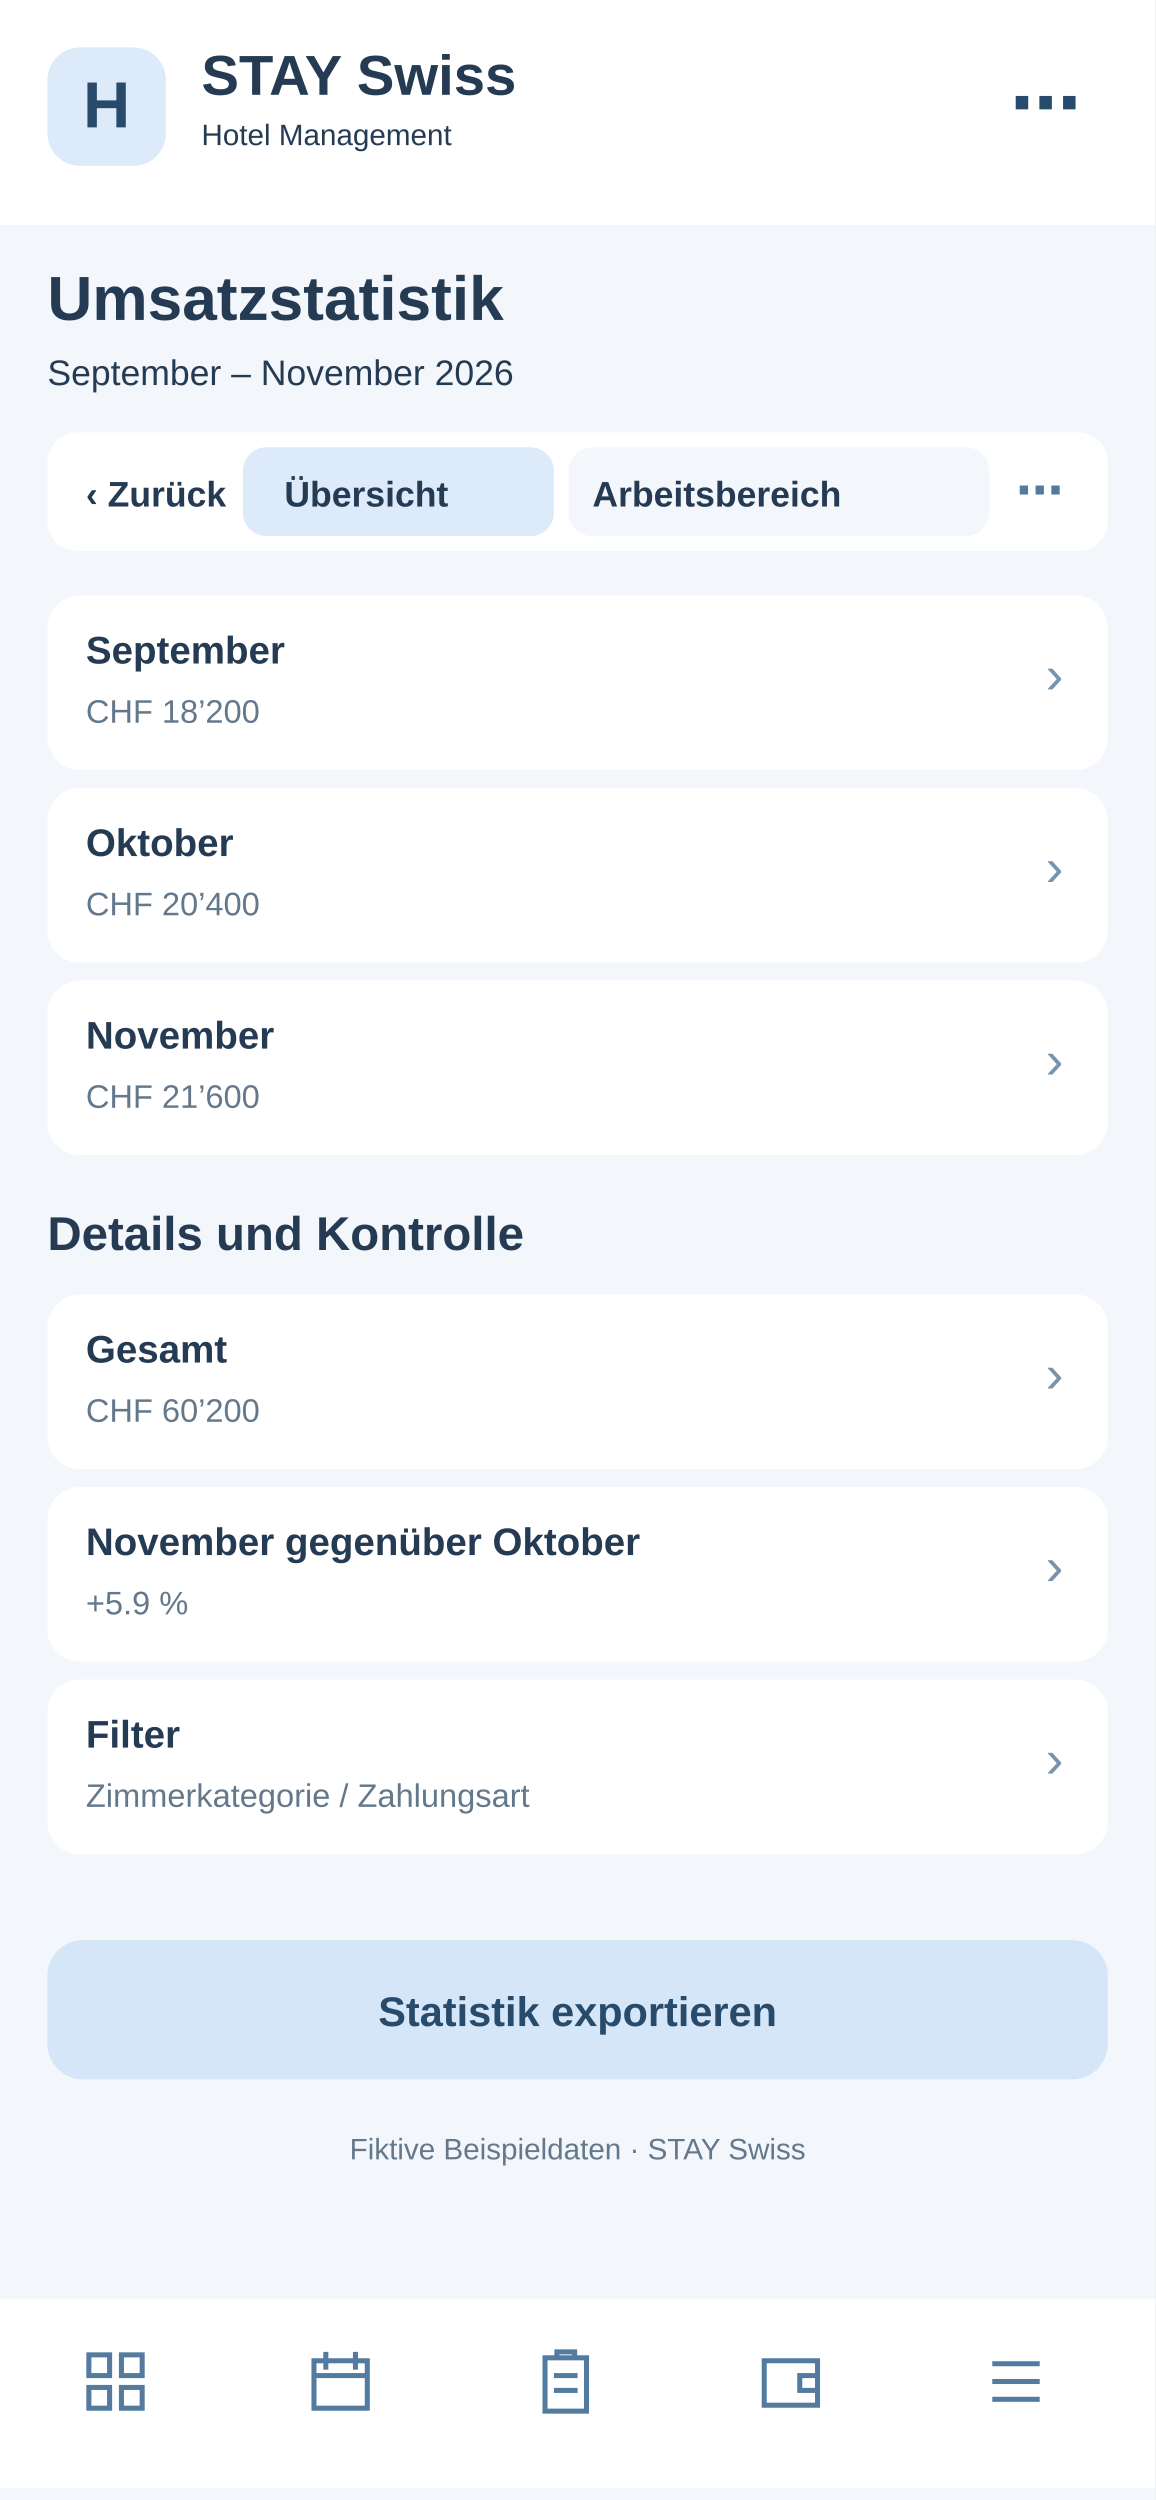
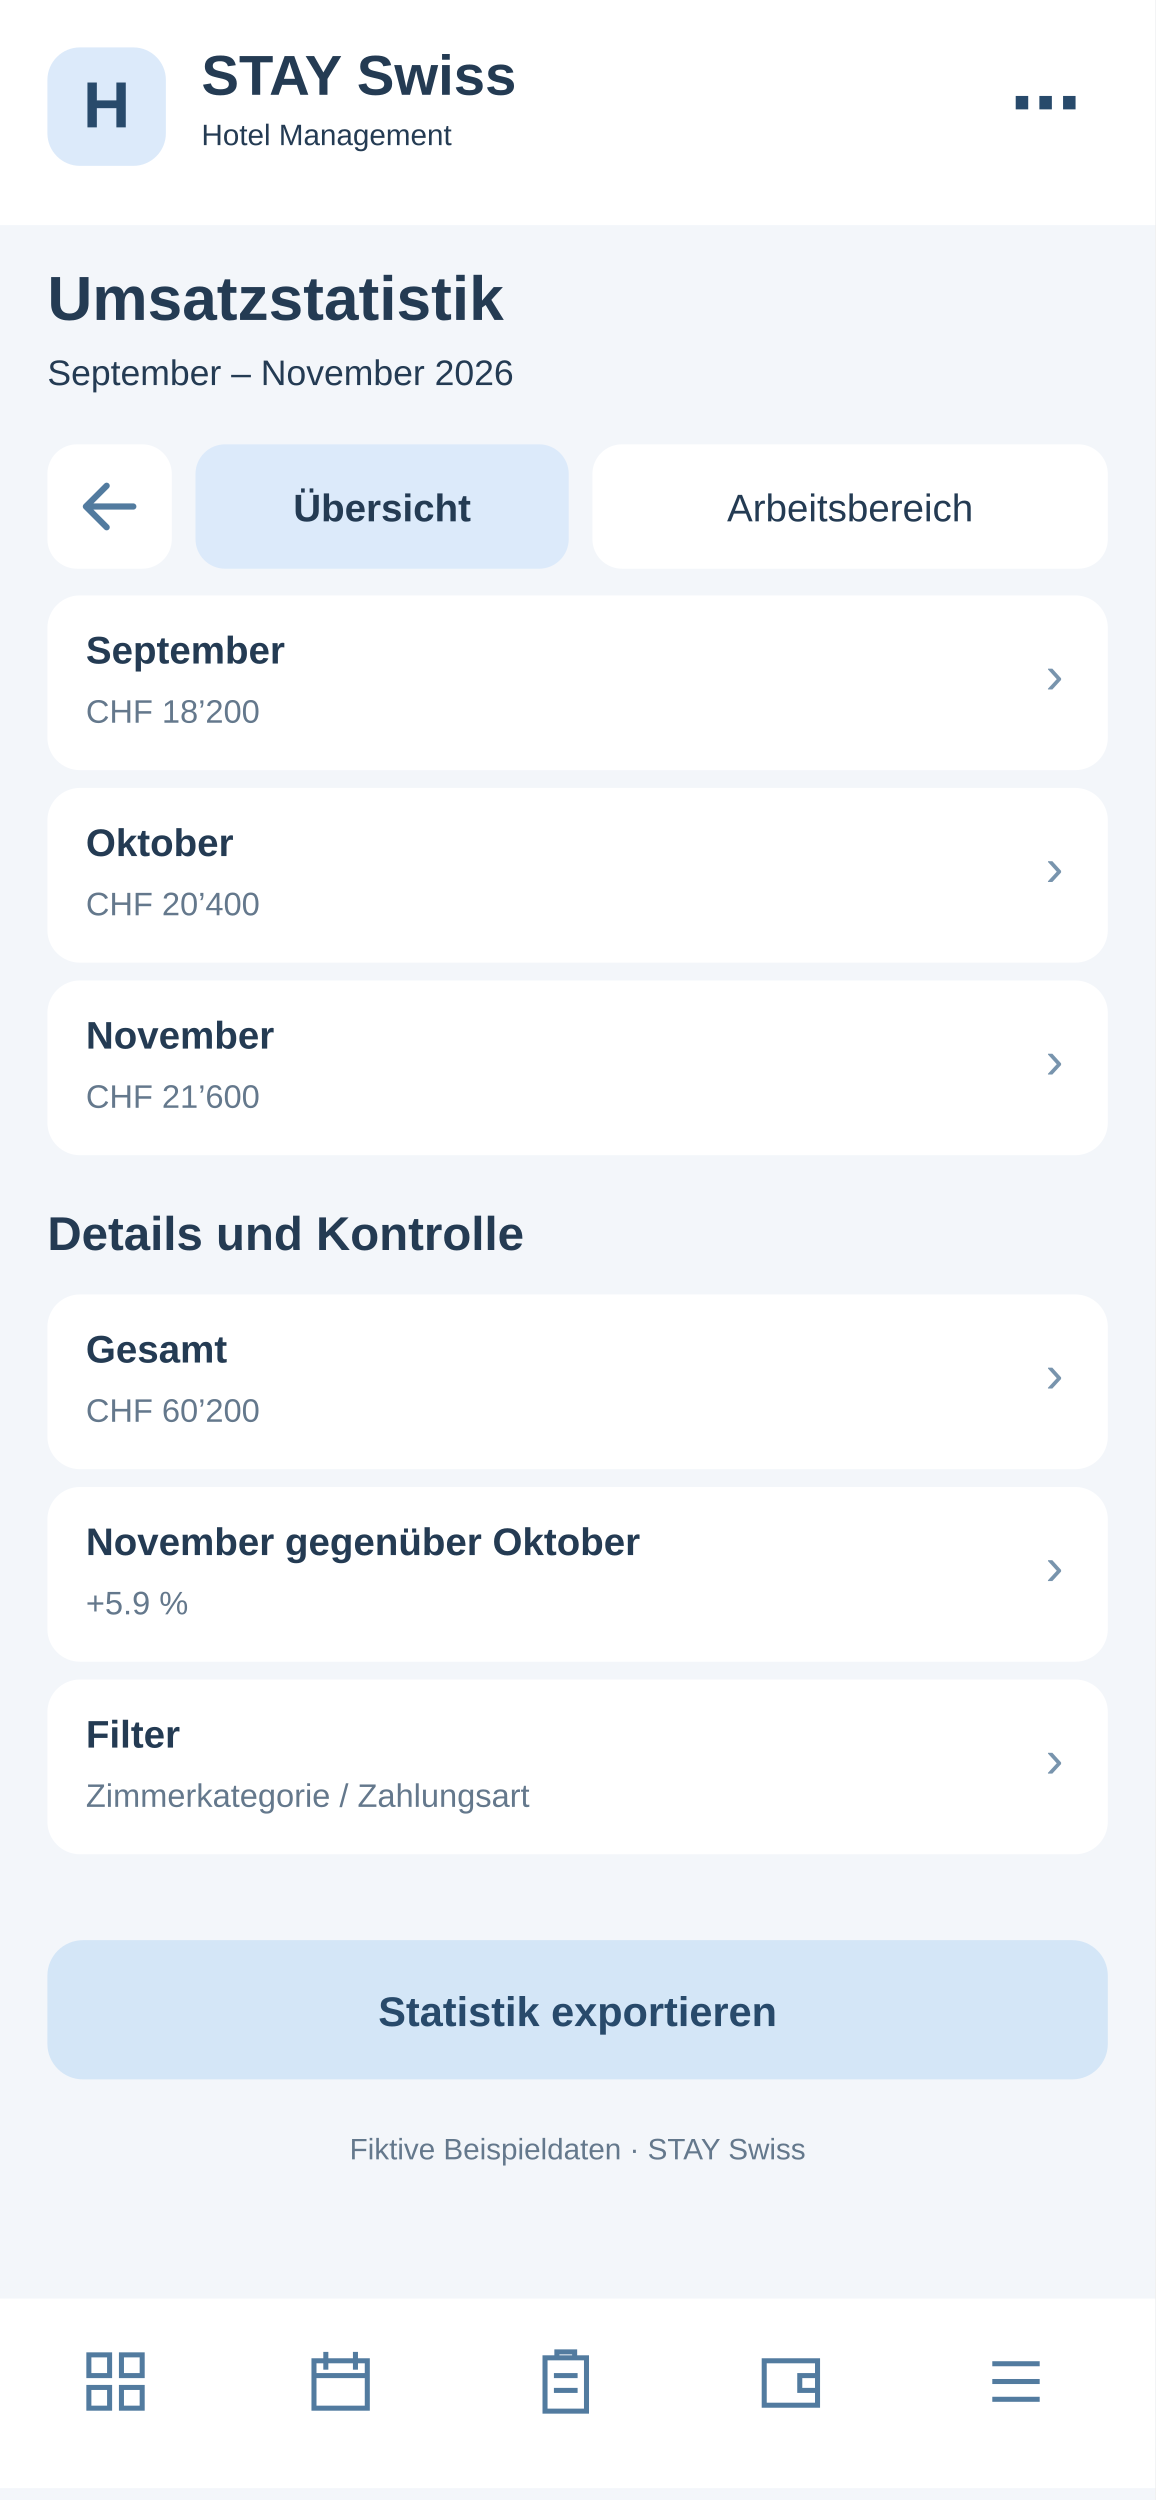
<svg xmlns="http://www.w3.org/2000/svg" width="390" height="844" viewBox="0 0 390 844">
  <style>#workspace-view{display:none}#workspace-view:target{display:inline}#workspace-view:target~#main-view{display:none}a{cursor:pointer}a:hover rect{stroke:#8fb7d8;stroke-width:1}</style>
  <g id="workspace-view">
    <rect x="0" y="0" width="390" height="844" rx="0" fill="#f3f6fa" />
    <rect x="0" y="0" width="390" height="76" rx="0" fill="#fff" />
    <rect x="16" y="16" width="40" height="40" rx="11" fill="#dceafa" />
    <text x="27" y="44" font-family="Arial,sans-serif" font-size="22" font-weight="700" fill="#284a6b">H</text>
    <text x="68" y="32" font-family="Arial,sans-serif" font-size="19" font-weight="700" fill="#243b53">STAY Swiss</text>
    <text x="68" y="49" font-family="Arial,sans-serif" font-size="10" font-weight="400" fill="#243b53">Hotel Management</text>
    <text x="16" y="108" font-family="Arial,sans-serif" font-size="21" font-weight="700" fill="#243b53">Umsatzstatistik</text>
    <text x="16" y="130" font-family="Arial,sans-serif" font-size="12" font-weight="400" fill="#64788c">Arbeitsbereich · Umsatzstatistik</text>
    <rect x="16" y="146" width="358" height="40" rx="10" fill="#fff" />
-     <g id="tabs-work">
-       <rect x="78" y="148" width="260" height="36" rx="10" fill="#fff" />
-       <a href="#main-view">
-         <rect x="82" y="151" width="105" height="30" rx="8" fill="#f3f6fa" />
-         <text x="96" y="171" font-family="Arial" font-size="12" font-weight="700" fill="#243b53">Übersicht</text>
-       </a>
-       <a href="#workspace-view">
-         <rect x="192" y="151" width="142" height="30" rx="8" fill="#dceafa" />
-         <text x="200" y="171" font-family="Arial" font-size="12" font-weight="700" fill="#243b53">Arbeitsbereich</text>
-       </a>
-     </g>
    <rect x="16" y="200" width="358" height="560" rx="16" fill="#fff" />
    <text x="30" y="231" font-family="Arial,sans-serif" font-size="19" font-weight="700" fill="#243b53">Arbeitsbereich</text>
    <text x="30" y="249" font-family="Arial,sans-serif" font-size="11" font-weight="400" fill="#64788c">Umsatzstatistik · Schnellaktionen</text>
    <g tabindex="0">
      <rect x="30" y="265" width="104" height="62" rx="10" fill="#f3f6fa" />
      <rect x="40" y="275" width="22" height="22" rx="6" fill="#dceafa" />
      <path d="M46 284h10m-5-5v10" stroke="#527b9f" stroke-width="1.6" stroke-linecap="round" />
      <text x="40" y="316" font-family="Arial,sans-serif" font-size="11" font-weight="700" fill="#243b53">5 Anfragen</text>
    </g>
    <g tabindex="0">
      <rect x="140" y="265" width="104" height="62" rx="10" fill="#f3f6fa" />
      <rect x="150" y="275" width="22" height="22" rx="6" fill="#dceafa" />
      <path d="M156 284h10m-5-5v10" stroke="#527b9f" stroke-width="1.6" stroke-linecap="round" />
      <text x="150" y="316" font-family="Arial,sans-serif" font-size="11" font-weight="700" fill="#243b53">2 neue</text>
    </g>
    <g tabindex="0">
      <rect x="250" y="265" width="104" height="62" rx="10" fill="#f3f6fa" />
      <rect x="260" y="275" width="22" height="22" rx="6" fill="#dceafa" />
      <path d="M266 284h10m-5-5v10" stroke="#527b9f" stroke-width="1.6" stroke-linecap="round" />
      <text x="260" y="316" font-family="Arial,sans-serif" font-size="11" font-weight="700" fill="#243b53">1 dringend</text>
    </g>
    <rect x="30" y="340" width="100" height="35" rx="8" fill="#f3f6fa" />
    <text x="38" y="362" font-family="Arial,sans-serif" font-size="11" font-weight="400" fill="#243b53">Schnellzugriff</text>
    <rect x="137" y="340" width="96" height="35" rx="8" fill="#dceafa" />
    <text x="145" y="362" font-family="Arial,sans-serif" font-size="11" font-weight="700" fill="#243b53">Einträge · 3</text>
    <rect x="240" y="340" width="96" height="35" rx="8" fill="#f3f6fa" />
    <text x="248" y="362" font-family="Arial,sans-serif" font-size="11" font-weight="400" fill="#243b53">Aufgaben · 2</text>
    <g tabindex="0">
      <rect x="334" y="341" width="31" height="30" rx="7" fill="#e5eef8" />
      <g transform="translate(339,346)" fill="none" stroke="#527b9f" stroke-width="1.8" stroke-linecap="round" stroke-linejoin="round">
        <path d="M5 5l14 14m0-14L5 19" />
      </g>
    </g>
    <rect x="30" y="389" width="200" height="36" rx="8" fill="#f3f6fa" />
    <text x="42" y="411" font-family="Arial,sans-serif" font-size="12" font-weight="400" fill="#64788c">Suche nach Eintrag …</text>
    <g tabindex="0">
      <rect x="239" y="392" width="31" height="30" rx="7" fill="#e5eef8" />
      <g transform="translate(244,397)" fill="none" stroke="#527b9f" stroke-width="1.8" stroke-linecap="round" stroke-linejoin="round">
        <path d="M4 6h16M7 12h10M10 18h4" />
      </g>
    </g>
    <g tabindex="0">
      <rect x="279" y="392" width="31" height="30" rx="7" fill="#e5eef8" />
      <g transform="translate(284,397)" fill="none" stroke="#527b9f" stroke-width="1.8" stroke-linecap="round" stroke-linejoin="round">
        <path d="M12 4v16M4 12h16" />
      </g>
    </g>
    <g tabindex="0">
      <rect x="319" y="392" width="31" height="30" rx="7" fill="#e5eef8" />
      <g transform="translate(324,397)" fill="none" stroke="#527b9f" stroke-width="1.8" stroke-linecap="round" stroke-linejoin="round">
        <path d="M5 12h2m5 0h2m5 0h2" />
      </g>
    </g>
    <rect x="30" y="438" width="330" height="30" rx="7" fill="#e5eef8" />
    <text x="42" y="458" font-family="Arial,sans-serif" font-size="12" font-weight="700" fill="#243b53">Eintrag</text>
    <text x="272" y="458" font-family="Arial,sans-serif" font-size="11" font-weight="700" fill="#243b53">Aktionen</text>
    <rect x="30" y="476" width="330" height="59" rx="8" fill="#f3f6fa" />
    <text x="42" y="498" font-family="Arial,sans-serif" font-size="13" font-weight="700" fill="#243b53">Tagesabschluss</text>
    <text x="42" y="518" font-family="Arial,sans-serif" font-size="11" font-weight="400" fill="#64788c">Heute · PDF bereit</text>
    <g tabindex="0">
      <rect x="284" y="490" width="31" height="30" rx="7" fill="#e5eef8" />
      <g transform="translate(289,495)" fill="none" stroke="#527b9f" stroke-width="1.8" stroke-linecap="round" stroke-linejoin="round">
        <path d="M4 12h16m-7-7l7 7-7 7" />
      </g>
    </g>
    <g tabindex="0">
      <rect x="322" y="490" width="31" height="30" rx="7" fill="#e5eef8" />
      <g transform="translate(327,495)" fill="none" stroke="#527b9f" stroke-width="1.8" stroke-linecap="round" stroke-linejoin="round">
        <path d="M5 12h2m5 0h2m5 0h2" />
      </g>
    </g>
    <rect x="30" y="543" width="330" height="59" rx="8" fill="#fff" />
    <text x="42" y="565" font-family="Arial,sans-serif" font-size="13" font-weight="700" fill="#243b53">Monatsabschluss</text>
    <text x="42" y="585" font-family="Arial,sans-serif" font-size="11" font-weight="400" fill="#64788c">November · Offen</text>
    <g tabindex="0">
      <rect x="284" y="557" width="31" height="30" rx="7" fill="#e5eef8" />
      <g transform="translate(289,562)" fill="none" stroke="#527b9f" stroke-width="1.8" stroke-linecap="round" stroke-linejoin="round">
        <path d="M4 12h16m-7-7l7 7-7 7" />
      </g>
    </g>
    <g tabindex="0">
      <rect x="322" y="557" width="31" height="30" rx="7" fill="#e5eef8" />
      <g transform="translate(327,562)" fill="none" stroke="#527b9f" stroke-width="1.8" stroke-linecap="round" stroke-linejoin="round">
        <path d="M5 12h2m5 0h2m5 0h2" />
      </g>
    </g>
    <rect x="30" y="610" width="330" height="59" rx="8" fill="#f3f6fa" />
    <text x="42" y="632" font-family="Arial,sans-serif" font-size="13" font-weight="700" fill="#243b53">Umsatzbericht</text>
    <text x="42" y="652" font-family="Arial,sans-serif" font-size="11" font-weight="400" fill="#64788c">CHF 21’600 Umsatz</text>
    <g tabindex="0">
      <rect x="284" y="624" width="31" height="30" rx="7" fill="#e5eef8" />
      <g transform="translate(289,629)" fill="none" stroke="#527b9f" stroke-width="1.8" stroke-linecap="round" stroke-linejoin="round">
        <path d="M4 12h16m-7-7l7 7-7 7" />
      </g>
    </g>
    <g tabindex="0">
      <rect x="322" y="624" width="31" height="30" rx="7" fill="#e5eef8" />
      <g transform="translate(327,629)" fill="none" stroke="#527b9f" stroke-width="1.8" stroke-linecap="round" stroke-linejoin="round">
        <path d="M5 12h2m5 0h2m5 0h2" />
      </g>
    </g>
    <text x="30" y="708" font-family="Arial,sans-serif" font-size="11" font-weight="400" fill="#64788c">3 Einträge · Seite 1 von 1</text>
    <rect x="227" y="684" width="62" height="33" rx="8" fill="#f3f6fa" />
    <text x="240" y="705" font-family="Arial,sans-serif" font-size="12" font-weight="700" fill="#243b53">PDF</text>
    <rect x="297" y="684" width="62" height="33" rx="8" fill="#f3f6fa" />
    <text x="311" y="705" font-family="Arial,sans-serif" font-size="12" font-weight="700" fill="#243b53">CSV</text>
    <text x="30" y="741" font-family="Arial,sans-serif" font-size="10" font-weight="400" fill="#64788c">Ansicht: Einträge · Beispielwerte</text>
    <rect x="0" y="776" width="390" height="64" fill="#fff" rx="0" />
    <g transform="translate(27,792)" fill="none" stroke="#527b9f" stroke-width="1.7" stroke-linejoin="round" stroke-linecap="round">
      <path d="M3 3h7v7H3zM14 3h7v7h-7zM3 14h7v7H3zM14 14h7v7h-7z" />
    </g>
    <g transform="translate(103,792)" fill="none" stroke="#527b9f" stroke-width="1.7" stroke-linejoin="round" stroke-linecap="round">
      <rect x="3" y="5" width="18" height="16" rx="2" />
      <path d="M7 2v6M17 2v6M3 10h18" />
    </g>
    <g transform="translate(179,792)" fill="none" stroke="#527b9f" stroke-width="1.7" stroke-linejoin="round" stroke-linecap="round">
      <rect x="5" y="4" width="14" height="18" rx="2" />
      <path d="M9 4V2h6v2M8 10h8M8 15h8" />
    </g>
    <g transform="translate(255,792)" fill="none" stroke="#527b9f" stroke-width="1.7" stroke-linejoin="round" stroke-linecap="round">
      <rect x="3" y="5" width="18" height="15" rx="3" />
      <path d="M21 10h-6v5h6" />
    </g>
    <g transform="translate(331,792)" fill="none" stroke="#527b9f" stroke-width="1.7" stroke-linejoin="round" stroke-linecap="round">
      <path d="M4 6h16M4 12h16M4 18h16" />
+     </g>
+     <g id="navigation-work">
+       <a href="#main-view">
+         <rect x="16" y="150" width="42" height="42" rx="10" fill="#fff" />
+         <g transform="translate(27,161)" stroke="#527b9f" stroke-width="2.1" stroke-linecap="round" stroke-linejoin="round" fill="none">
+           <path d="M18 10H2m0 0l7-7m-7 7l7 7" />
+         </g>
+       </a>
+       <a href="#main-view">
+         <rect x="66" y="150" width="126" height="42" rx="10" fill="#fff" />
+         <text x="129" y="176" text-anchor="middle" font-family="Arial,sans-serif" font-size="13" font-weight="500" fill="#243b53">Übersicht</text>
+       </a>
+       <a href="#workspace-view">
+         <rect x="200" y="150" width="174" height="42" rx="10" fill="#dceafa" />
+         <text x="287" y="176" text-anchor="middle" font-family="Arial,sans-serif" font-size="13" font-weight="700" fill="#243b53">Arbeitsbereich</text>
+       </a>
    </g>
  </g>
  <g id="main-view">
    <rect x="0" y="0" width="390" height="844" fill="#f3f6fa" rx="0" />
    <rect x="0" y="0" width="390" height="76" fill="#fff" rx="0" />
    <rect x="16" y="16" width="40" height="40" fill="#dceafa" rx="11" />
    <text x="36" y="43" font-family="Arial,sans-serif" font-size="22" font-weight="700" fill="#284a6b" text-anchor="middle">H</text>
    <text x="68" y="32" font-family="Arial,sans-serif" font-size="19" font-weight="700" fill="#243b53" text-anchor="start">STAY Swiss</text>
    <text x="68" y="49" font-family="Arial,sans-serif" font-size="10" font-weight="400" fill="#243b53" text-anchor="start">Hotel Management</text>
    <text x="365" y="43" font-family="Arial,sans-serif" font-size="24" font-weight="700" fill="#284a6b" text-anchor="end">⋯</text>
    <text x="16" y="108" font-family="Arial,sans-serif" font-size="21" font-weight="700" fill="#243b53" text-anchor="start">Umsatzstatistik</text>
    <text x="16" y="130" font-family="Arial,sans-serif" font-size="12" font-weight="400" fill="#243b53" text-anchor="start">September – November 2026</text>
-     <rect x="16" y="146" width="358" height="40" fill="#fff" rx="10" />
-     <text x="29" y="171" font-family="Arial,sans-serif" font-size="12" font-weight="700" fill="#243b53" text-anchor="start">‹  Zurück</text>
-     <text x="359" y="171" font-family="Arial,sans-serif" font-size="16" font-weight="700" fill="#527b9f" text-anchor="end">⌕   ⋯</text>
    <rect x="16" y="201" width="358" height="59" fill="#fff" rx="11" />
    <text x="29" y="224" font-family="Arial,sans-serif" font-size="13" font-weight="700" fill="#243b53" text-anchor="start">September</text>
    <text x="29" y="244" font-family="Arial,sans-serif" font-size="11" font-weight="400" fill="#64788c" text-anchor="start">CHF 18’200</text>
    <text x="359" y="234" font-family="Arial,sans-serif" font-size="18" font-weight="400" fill="#7894ad" text-anchor="end">›</text>
    <rect x="16" y="266" width="358" height="59" fill="#fff" rx="11" />
    <text x="29" y="289" font-family="Arial,sans-serif" font-size="13" font-weight="700" fill="#243b53" text-anchor="start">Oktober</text>
    <text x="29" y="309" font-family="Arial,sans-serif" font-size="11" font-weight="400" fill="#64788c" text-anchor="start">CHF 20’400</text>
    <text x="359" y="299" font-family="Arial,sans-serif" font-size="18" font-weight="400" fill="#7894ad" text-anchor="end">›</text>
    <rect x="16" y="331" width="358" height="59" fill="#fff" rx="11" />
    <text x="29" y="354" font-family="Arial,sans-serif" font-size="13" font-weight="700" fill="#243b53" text-anchor="start">November</text>
    <text x="29" y="374" font-family="Arial,sans-serif" font-size="11" font-weight="400" fill="#64788c" text-anchor="start">CHF 21’600</text>
    <text x="359" y="364" font-family="Arial,sans-serif" font-size="18" font-weight="400" fill="#7894ad" text-anchor="end">›</text>
    <text x="16" y="422" font-family="Arial,sans-serif" font-size="16" font-weight="700" fill="#243b53" text-anchor="start">Details und Kontrolle</text>
    <rect x="16" y="437" width="358" height="59" fill="#fff" rx="11" />
    <text x="29" y="460" font-family="Arial,sans-serif" font-size="13" font-weight="700" fill="#243b53" text-anchor="start">Gesamt</text>
    <text x="29" y="480" font-family="Arial,sans-serif" font-size="11" font-weight="400" fill="#64788c" text-anchor="start">CHF 60’200</text>
    <text x="359" y="470" font-family="Arial,sans-serif" font-size="18" font-weight="400" fill="#7894ad" text-anchor="end">›</text>
    <rect x="16" y="502" width="358" height="59" fill="#fff" rx="11" />
    <text x="29" y="525" font-family="Arial,sans-serif" font-size="13" font-weight="700" fill="#243b53" text-anchor="start">November gegenüber Oktober</text>
    <text x="29" y="545" font-family="Arial,sans-serif" font-size="11" font-weight="400" fill="#64788c" text-anchor="start">+5.9 %</text>
    <text x="359" y="535" font-family="Arial,sans-serif" font-size="18" font-weight="400" fill="#7894ad" text-anchor="end">›</text>
    <rect x="16" y="567" width="358" height="59" fill="#fff" rx="11" />
    <text x="29" y="590" font-family="Arial,sans-serif" font-size="13" font-weight="700" fill="#243b53" text-anchor="start">Filter</text>
    <text x="29" y="610" font-family="Arial,sans-serif" font-size="11" font-weight="400" fill="#64788c" text-anchor="start">Zimmerkategorie / Zahlungsart</text>
    <text x="359" y="600" font-family="Arial,sans-serif" font-size="18" font-weight="400" fill="#7894ad" text-anchor="end">›</text>
    <rect x="16" y="655" width="358" height="47" fill="#d4e6f7" rx="12" />
    <text x="195" y="684" font-family="Arial,sans-serif" font-size="14" font-weight="700" fill="#284a6b" text-anchor="middle">Statistik exportieren</text>
    <text x="195" y="729" font-family="Arial,sans-serif" font-size="10" font-weight="400" fill="#64788c" text-anchor="middle">Fiktive Beispieldaten · STAY Swiss</text>
    <rect x="0" y="776" width="390" height="64" fill="#fff" rx="0" />
    <g transform="translate(27,792)" fill="none" stroke="#527b9f" stroke-width="1.7">
      <path d="M3 3h7v7H3zM14 3h7v7h-7zM3 14h7v7H3zM14 14h7v7h-7z" />
    </g>
    <g transform="translate(103,792)" fill="none" stroke="#527b9f" stroke-width="1.7">
      <path d="M3 5h18v16H3zM7 2v6M17 2v6M3 10h18" />
    </g>
    <g transform="translate(179,792)" fill="none" stroke="#527b9f" stroke-width="1.7">
      <path d="M5 4h14v18H5zM9 4V2h6v2M8 10h8M8 15h8" />
    </g>
    <g transform="translate(255,792)" fill="none" stroke="#527b9f" stroke-width="1.7">
      <path d="M3 5h18v15H3zM21 10h-6v5h6" />
    </g>
    <g transform="translate(331,792)" fill="none" stroke="#527b9f" stroke-width="1.7">
      <path d="M4 6h16M4 12h16M4 18h16" />
    </g>
-     <g id="tabs-main">
-       <rect x="78" y="148" width="260" height="36" rx="10" fill="#fff" />
+     <g id="navigation-main">
+       <a href="../01-dashboard.svg">
+         <rect x="16" y="150" width="42" height="42" rx="10" fill="#fff" />
+         <g transform="translate(27,161)" stroke="#527b9f" stroke-width="2.1" stroke-linecap="round" stroke-linejoin="round" fill="none">
+           <path d="M18 10H2m0 0l7-7m-7 7l7 7" />
+         </g>
+       </a>
      <a href="#main-view">
-         <rect x="82" y="151" width="105" height="30" rx="8" fill="#dceafa" />
-         <text x="96" y="171" font-family="Arial" font-size="12" font-weight="700" fill="#243b53">Übersicht</text>
+         <rect x="66" y="150" width="126" height="42" rx="10" fill="#dceafa" />
+         <text x="129" y="176" text-anchor="middle" font-family="Arial,sans-serif" font-size="13" font-weight="700" fill="#243b53">Übersicht</text>
      </a>
      <a href="#workspace-view">
-         <rect x="192" y="151" width="142" height="30" rx="8" fill="#f3f6fa" />
-         <text x="200" y="171" font-family="Arial" font-size="12" font-weight="700" fill="#243b53">Arbeitsbereich</text>
+         <rect x="200" y="150" width="174" height="42" rx="10" fill="#fff" />
+         <text x="287" y="176" text-anchor="middle" font-family="Arial,sans-serif" font-size="13" font-weight="500" fill="#243b53">Arbeitsbereich</text>
      </a>
    </g>
  </g>
</svg>
